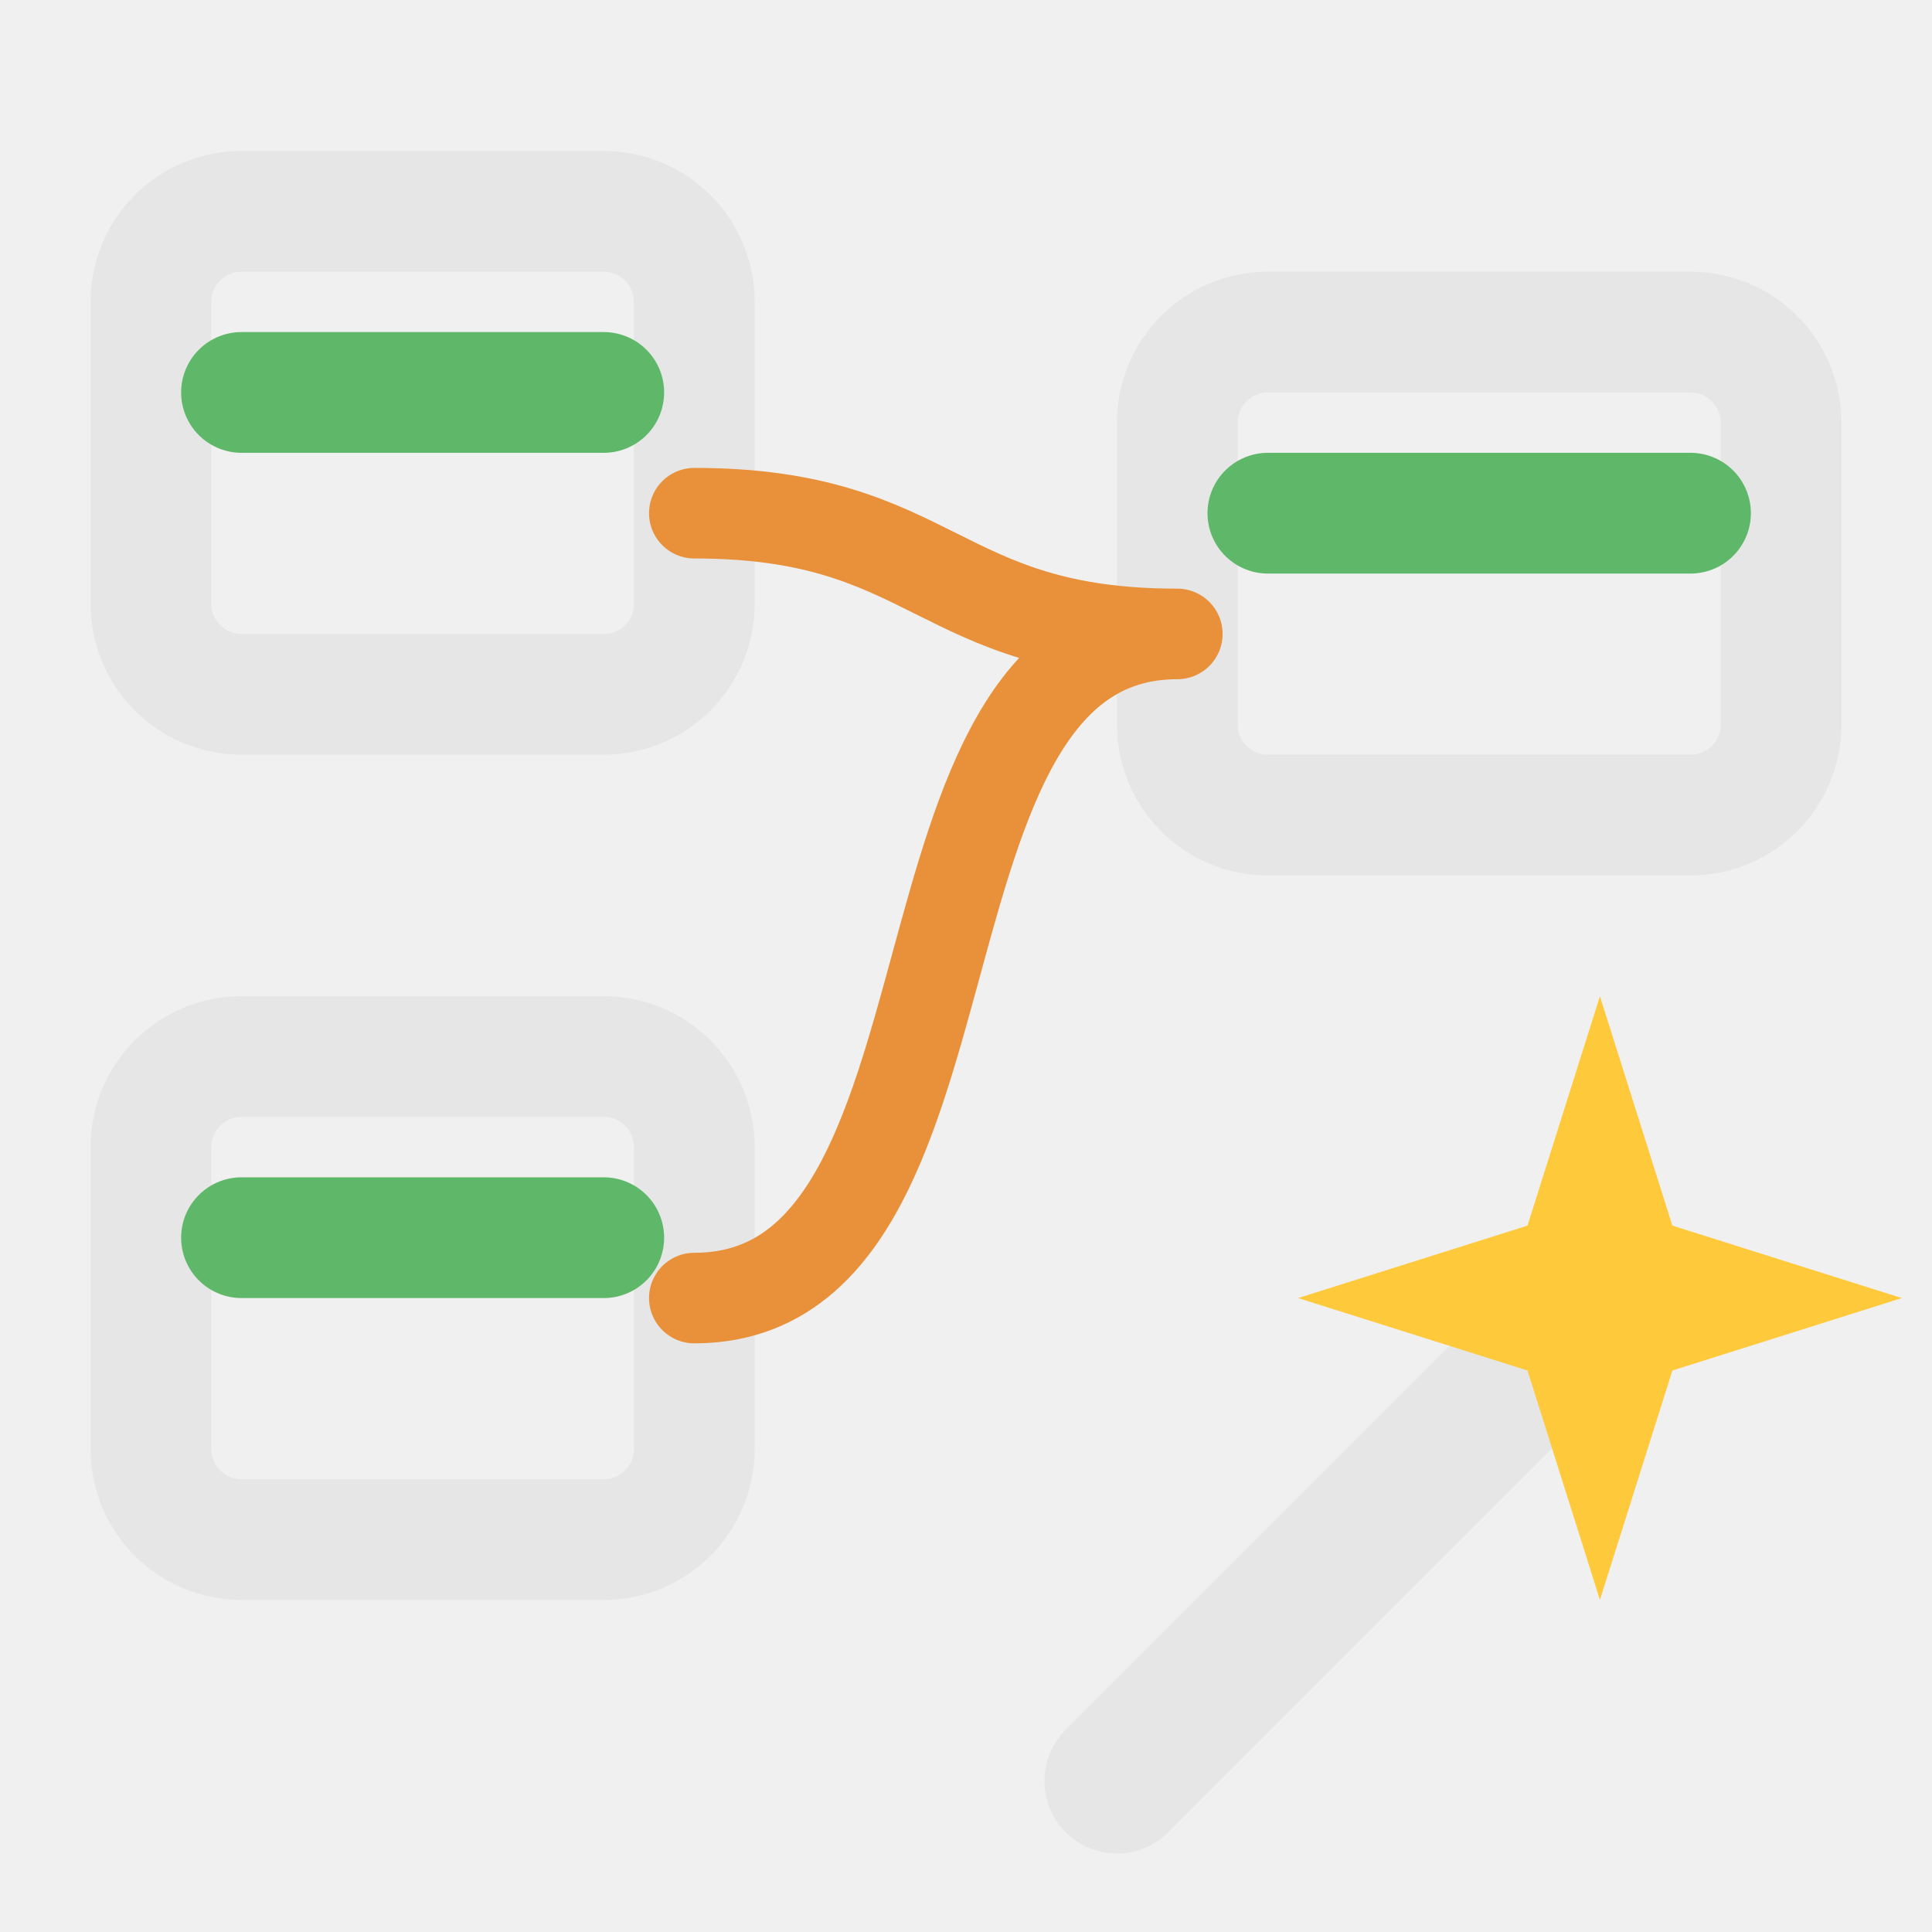
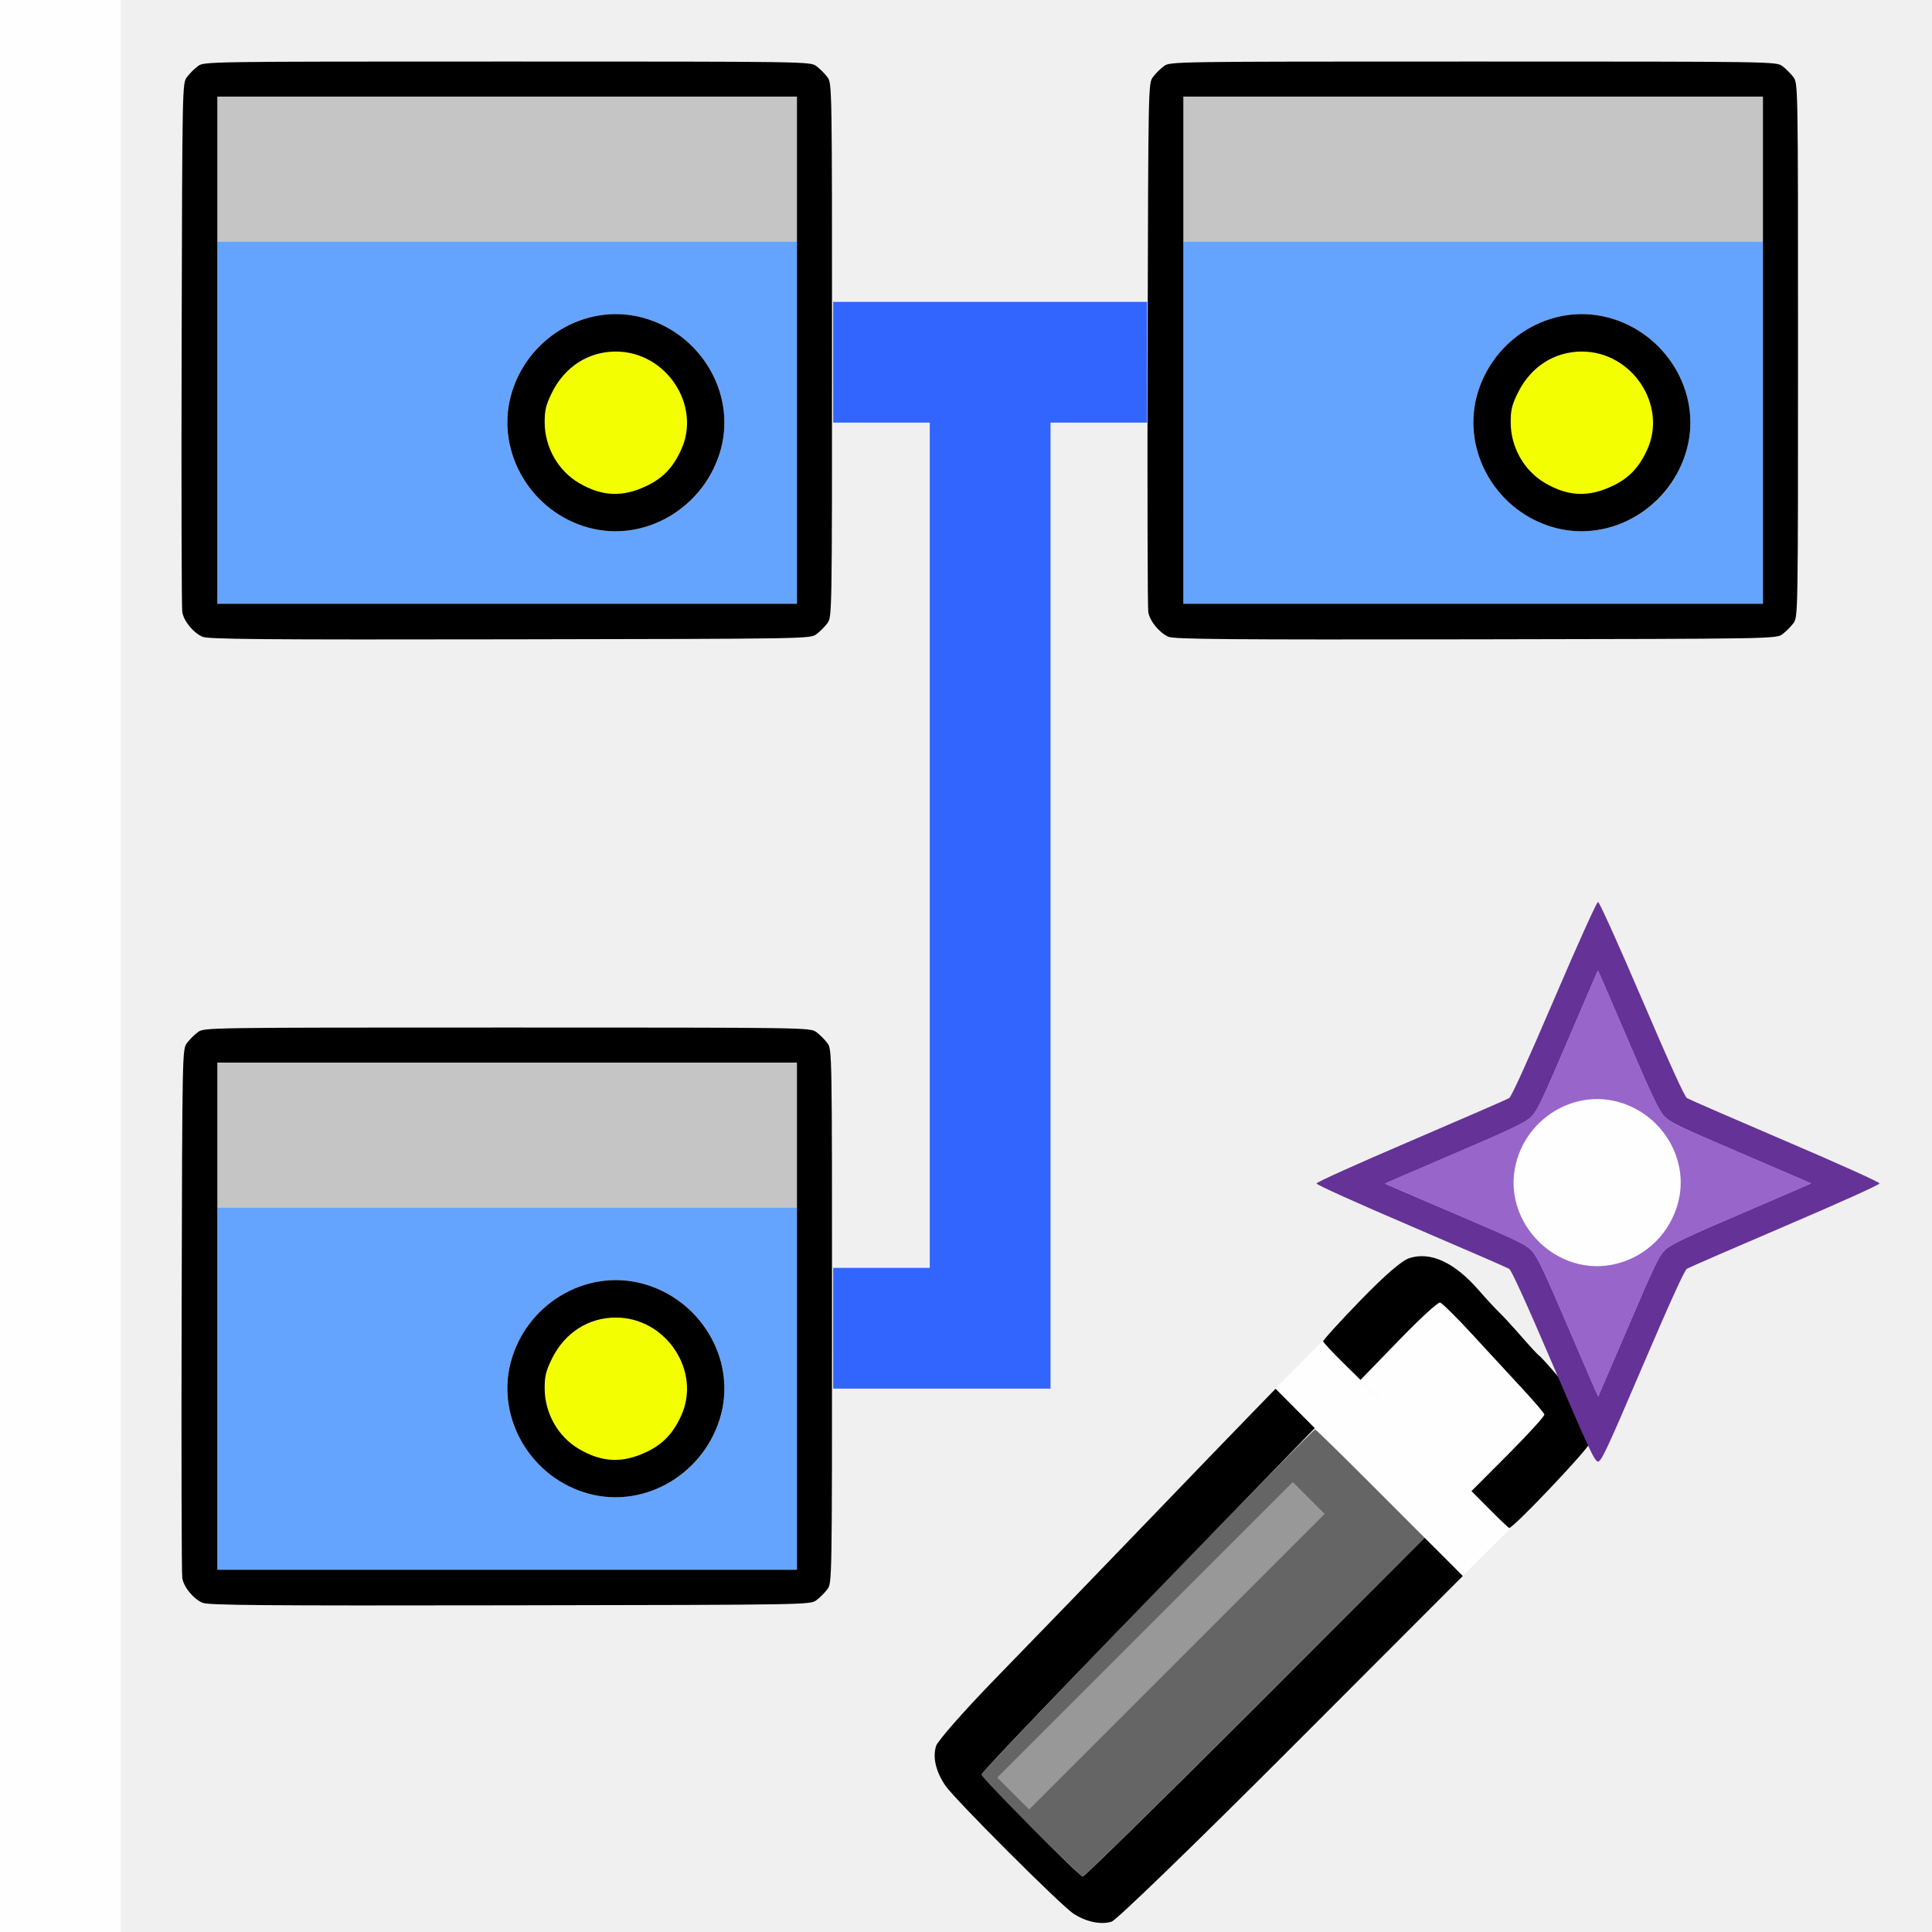
<svg xmlns="http://www.w3.org/2000/svg" width="32" height="32" viewBox="0 0 32 32">
  <defs>
-     <mask id="badge-cut" maskUnits="userSpaceOnUse" x="0" y="0" width="32" height="32">
-       <rect width="32" height="32" fill="#fff" />
-       <path d="M18.5 29.5 L26 22" stroke="#000" stroke-width="6" stroke-linecap="round" />
-       <circle cx="26.5" cy="21.5" r="6" fill="#000" />
+     <clipPath id="clip-big-sparkle" clipPathUnits="userSpaceOnUse">
+       <path d="M 7.05,5.6 L 12.6,11.1 L 7.05,16.4 L 1.6,11.1 Z" transform="scale(100)" />
+     </clipPath>
+     <clipPath id="clip-node" clipPathUnits="userSpaceOnUse">
+       <path d="M 3,5.2 H 13 V 14 H 3 Z" transform="scale(100)" />
+     </clipPath>
+     <mask id="badge-cut" maskUnits="userSpaceOnUse" x="0" y="0" width="16" height="16">
+       <rect width="16" height="16" fill="#fff" />
+       <g transform="translate(7.2,7.2) scale(0.55)">
+         <g transform="translate(0.4,0.4) translate(5.2,10.8) rotate(-45) scale(1,1.6) rotate(45) translate(-5.2,-10.8) scale(0.01)">
+           <path data-src="shaderfx#path829" fill="#000" stroke="#000" stroke-width="1.4" stroke-linejoin="round" transform="matrix(100,0,0,100,0,4.9999997e-5)" d="M 7.133,8.836 6.251,7.953 6.602,7.602 6.953,7.25 7.836,8.133 8.719,9.016 8.367,9.367 8.015,9.718 Z" />
+           <path data-src="shaderfx#path827" fill="#000" stroke="#000" stroke-width="1.4" stroke-linejoin="round" transform="matrix(100,0,0,100,0,4.9999997e-5)" d="M 7.838,8.133 7.317,7.609 7.89,7.023 C 8.205,6.701 8.483,6.438 8.508,6.438 8.532,6.438 8.671,6.573 8.815,6.739 8.96,6.905 9.166,7.139 9.273,7.26 9.381,7.381 9.469,7.495 9.469,7.514 c 0,0.019 -0.25,0.283 -0.555,0.588 L 8.359,8.656 Z" />
+           <path data-src="shaderfx#path821" fill="#000" stroke="#000" stroke-width="1.4" stroke-linejoin="round" transform="matrix(100,0,0,100,0,4.9999997e-5)" d="M 2.019,14.004 C 1.764,13.748 1.56,13.524 1.567,13.507 1.586,13.454 6.59,8.344 6.622,8.344 c 0.011,0 0.248,0.229 0.527,0.508 l 0.507,0.508 -2.555,2.554 c -1.405,1.405 -2.569,2.554 -2.586,2.554 -0.017,0 -0.241,-0.209 -0.496,-0.465 z" />
+           <path data-src="shaderfx#path819" fill="#000" stroke="#000" stroke-width="1.4" stroke-linejoin="round" transform="matrix(100,0,0,100,0,4.9999997e-5)" d="M 2.297,14.949 C 2.16,14.877 1.162,13.88 1.092,13.743 1.015,13.596 1.015,13.436 1.092,13.284 1.126,13.219 1.516,12.795 1.959,12.343 3.125,11.155 3.284,10.993 4.406,9.844 4.965,9.271 5.609,8.613 5.838,8.38 L 6.253,7.957 6.437,8.143 6.621,8.328 5.146,9.83 C 2.719,12.302 1.579,13.474 1.567,13.507 c -0.013,0.036 0.9,0.962 0.949,0.962 0.017,0 1.181,-1.15 2.586,-2.554 L 7.656,9.36 7.836,9.539 8.015,9.719 5.437,12.299 c -1.439,1.44 -2.629,2.607 -2.694,2.64 -0.139,0.072 -0.318,0.076 -0.447,0.009 z M 8.531,8.828 8.361,8.656 8.915,8.101 C 9.219,7.796 9.469,7.531 9.469,7.513 9.469,7.495 9.381,7.381 9.273,7.26 9.166,7.139 8.96,6.905 8.815,6.739 8.671,6.573 8.532,6.438 8.508,6.438 c -0.024,0 -0.302,0.264 -0.617,0.586 L 7.317,7.609 7.143,7.439 C 7.047,7.345 6.969,7.257 6.969,7.243 c 0,-0.013 0.257,-0.286 0.57,-0.605 C 7.913,6.257 8.16,6.032 8.257,5.982 8.537,5.838 8.797,5.905 9.016,6.177 9.082,6.26 9.167,6.356 9.204,6.391 9.241,6.425 9.333,6.53 9.409,6.625 c 0.076,0.095 0.148,0.176 0.16,0.182 0.04,0.018 0.326,0.393 0.379,0.496 0.065,0.127 0.065,0.297 0.001,0.425 C 9.905,7.817 8.76,9 8.718,9 8.709,9 8.624,8.922 8.531,8.828 Z" />
+         </g>
+         <path fill="#000" stroke="#000" stroke-width="1.4" stroke-linejoin="round" transform="translate(0.4,0.4) translate(5.2,10.8) rotate(-45) scale(1,1.6) rotate(45) translate(-5.2,-10.8)" d="M 1.75,13.5 L 6.2,9.05 L 6.5,9.35 L 2.05,13.8 Z" />
+         <g clip-path="url(#clip-big-sparkle)" transform="translate(11,4.8) scale(0.84) translate(-7.05,-11.1) scale(0.01)">
+           <path data-src="particles#path823" fill="#000" stroke="#000" stroke-width="1.4" stroke-linejoin="round" transform="matrix(100,0,0,100,0,4.9999997e-5)" d="M 6.629,12.451 C 5.836,12.238 5.346,11.417 5.548,10.642 5.757,9.839 6.576,9.344 7.358,9.548 8.158,9.756 8.656,10.576 8.453,11.353 8.242,12.163 7.414,12.662 6.629,12.451 Z M 11.672,6.947 c -0.227,-0.077 -0.547,-0.403 -0.619,-0.63 -0.067,-0.211 -0.068,-0.421 -0.002,-0.625 0.072,-0.224 0.417,-0.568 0.641,-0.641 0.204,-0.066 0.413,-0.065 0.625,0.002 0.246,0.078 0.556,0.393 0.634,0.646 0.147,0.474 -0.08,0.992 -0.529,1.205 -0.206,0.098 -0.533,0.117 -0.75,0.043 z m -7.812,-2 C 3.633,4.87 3.313,4.544 3.241,4.317 3.174,4.105 3.173,3.896 3.239,3.692 3.311,3.468 3.656,3.124 3.88,3.051 c 0.204,-0.066 0.413,-0.065 0.625,0.002 0.246,0.078 0.556,0.393 0.634,0.646 0.147,0.474 -0.08,0.992 -0.529,1.205 -0.206,0.098 -0.533,0.117 -0.75,0.043 z" />
+           <path data-src="particles#path821" fill="#000" stroke="#000" stroke-width="1.4" stroke-linejoin="round" transform="matrix(100,0,0,100,0,4.9999997e-5)" d="M 6.483,13.6 C 6.062,12.613 5.929,12.333 5.835,12.229 5.727,12.112 5.597,12.049 4.46,11.562 3.769,11.266 3.2,11.021 3.197,11.019 3.193,11.016 3.749,10.775 4.431,10.483 5.418,10.062 5.698,9.929 5.802,9.835 5.919,9.727 5.983,9.597 6.47,8.46 6.765,7.769 7.01,7.2 7.013,7.197 c 0.003,-0.003 0.244,0.552 0.535,1.234 0.422,0.987 0.554,1.267 0.649,1.371 0.107,0.118 0.237,0.181 1.375,0.668 0.691,0.296 1.259,0.54 1.263,0.543 0.004,0.003 -0.552,0.244 -1.234,0.535 -0.987,0.422 -1.267,0.554 -1.371,0.649 -0.118,0.107 -0.181,0.237 -0.668,1.375 -0.296,0.691 -0.54,1.259 -0.543,1.263 -0.003,0.004 -0.244,-0.552 -0.535,-1.234 z M 7.358,12.452 C 7.897,12.312 8.312,11.895 8.453,11.353 8.656,10.576 8.158,9.756 7.358,9.548 6.576,9.344 5.757,9.839 5.548,10.642 5.269,11.711 6.289,12.731 7.358,12.452 Z M 11.729,7.704 C 11.572,7.231 11.446,6.844 11.45,6.844 c 0.004,0 0.069,0.03 0.145,0.067 0.274,0.132 0.699,0.102 0.936,-0.066 0.073,-0.052 0.057,0.008 -0.205,0.792 -0.156,0.466 -0.29,0.866 -0.297,0.888 -0.007,0.022 -0.142,-0.347 -0.299,-0.82 z m 1.115,-1.173 c 0.169,-0.236 0.199,-0.661 0.067,-0.935 -0.037,-0.076 -0.063,-0.14 -0.059,-0.143 0.004,-0.003 0.391,0.122 0.859,0.279 L 14.562,6.016 13.675,6.312 C 12.857,6.586 12.792,6.603 12.844,6.531 Z M 10.32,6.302 9.467,6.015 10.289,5.742 C 10.741,5.592 11.12,5.469 11.131,5.469 c 0.011,0 -0.01,0.06 -0.047,0.133 -0.053,0.104 -0.067,0.19 -0.067,0.398 -3.91e-4,0.228 0.011,0.289 0.084,0.43 0.047,0.09 0.082,0.163 0.078,0.162 -0.004,-0.001 -0.39,-0.132 -0.859,-0.289 z M 3.917,5.704 C 3.759,5.231 3.634,4.844 3.637,4.844 c 0.004,0 0.069,0.03 0.145,0.067 0.274,0.132 0.699,0.102 0.936,-0.066 0.073,-0.052 0.057,0.008 -0.205,0.792 C 4.356,6.103 4.223,6.502 4.216,6.524 4.209,6.546 4.074,6.177 3.917,5.704 Z M 12.422,5.099 C 12.288,5.027 12.228,5.016 12,5.016 c -0.209,3.125e-4 -0.294,0.015 -0.398,0.067 -0.073,0.037 -0.133,0.058 -0.133,0.046 0,-0.012 0.123,-0.39 0.274,-0.841 l 0.274,-0.82 0.286,0.86 c 0.157,0.473 0.284,0.859 0.281,0.857 -0.003,-0.001 -0.075,-0.04 -0.161,-0.086 z M 5.032,4.531 C 5.2,4.294 5.23,3.869 5.098,3.595 5.062,3.52 5.035,3.455 5.039,3.452 5.043,3.449 5.43,3.574 5.898,3.731 L 6.75,4.016 5.863,4.312 C 5.044,4.586 4.98,4.603 5.032,4.531 Z M 2.507,4.302 1.655,4.015 2.477,3.742 C 2.928,3.592 3.307,3.469 3.318,3.469 c 0.011,0 -0.01,0.06 -0.047,0.133 C 3.218,3.706 3.204,3.791 3.204,4 c -3.907e-4,0.228 0.012,0.289 0.084,0.43 0.047,0.09 0.082,0.163 0.078,0.162 C 3.362,4.59 2.976,4.46 2.507,4.302 Z M 4.609,3.099 C 4.475,3.027 4.416,3.016 4.188,3.016 3.979,3.016 3.894,3.031 3.789,3.084 3.716,3.12 3.656,3.141 3.656,3.13 c 0,-0.012 0.123,-0.39 0.274,-0.841 L 4.204,1.468 4.49,2.328 c 0.157,0.473 0.284,0.859 0.281,0.857 -0.003,-0.001 -0.075,-0.04 -0.161,-0.086 z" />
+           <path data-src="particles#path819" fill="#000" stroke="#000" stroke-width="1.4" stroke-linejoin="round" transform="matrix(100,0,0,100,0,4.9999997e-5)" d="M 6.217,14.293 C 5.733,13.162 5.465,12.573 5.423,12.546 5.388,12.524 4.596,12.18 3.664,11.781 2.684,11.362 1.969,11.039 1.969,11.016 c 0,-0.023 0.715,-0.346 1.695,-0.765 C 4.596,9.851 5.388,9.507 5.423,9.485 5.464,9.459 5.738,8.856 6.231,7.707 6.663,6.699 6.992,5.969 7.016,5.969 c 0.023,0 0.353,0.73 0.785,1.738 0.492,1.149 0.766,1.752 0.808,1.778 0.035,0.022 0.826,0.366 1.758,0.765 0.98,0.419 1.695,0.742 1.695,0.765 0,0.023 -0.715,0.346 -1.695,0.765 -0.932,0.399 -1.724,0.743 -1.759,0.765 -0.042,0.026 -0.31,0.616 -0.794,1.747 C 7.171,15.795 7.075,16 7.016,16 6.956,16 6.86,15.795 6.217,14.293 Z m 1.345,-0.721 c 0.487,-1.138 0.55,-1.268 0.668,-1.375 0.103,-0.094 0.384,-0.227 1.371,-0.649 0.682,-0.292 1.238,-0.532 1.234,-0.535 -0.004,-0.003 -0.572,-0.247 -1.263,-0.543 C 8.434,9.983 8.304,9.919 8.197,9.802 8.102,9.698 7.97,9.418 7.548,8.431 7.256,7.749 7.016,7.193 7.013,7.197 7.01,7.2 6.765,7.769 6.47,8.46 5.983,9.597 5.919,9.727 5.802,9.835 c -0.103,0.094 -0.384,0.227 -1.371,0.649 -0.682,0.292 -1.238,0.532 -1.234,0.535 0.003,0.003 0.572,0.247 1.263,0.543 1.138,0.487 1.268,0.55 1.375,0.668 0.094,0.103 0.227,0.384 0.649,1.371 0.292,0.682 0.532,1.238 0.535,1.234 0.003,-0.004 0.247,-0.572 0.543,-1.263 z M 11.483,8.586 C 11.213,7.774 10.979,7.095 10.964,7.078 10.948,7.061 10.278,6.828 9.475,6.56 8.258,6.154 8.016,6.063 8.016,6.016 8.016,5.968 8.259,5.877 9.482,5.469 10.289,5.201 10.961,4.96 10.975,4.936 10.99,4.911 11.217,4.244 11.48,3.453 c 0.399,-1.199 0.488,-1.438 0.535,-1.438 0.048,0 0.138,0.243 0.544,1.46 0.268,0.803 0.501,1.473 0.518,1.488 0.017,0.016 0.682,0.245 1.477,0.509 C 15.824,5.894 16,5.96 16,6.016 c 0,0.055 -0.176,0.121 -1.445,0.543 -0.795,0.264 -1.461,0.496 -1.481,0.515 -0.019,0.019 -0.256,0.7 -0.526,1.512 -0.32,0.964 -0.505,1.477 -0.532,1.477 -0.027,0 -0.212,-0.512 -0.533,-1.477 z M 12.709,6.713 C 12.815,6.605 12.897,6.57 13.694,6.305 L 14.564,6.016 13.698,5.727 C 12.923,5.469 12.819,5.426 12.713,5.323 12.605,5.217 12.57,5.134 12.305,4.337 L 12.016,3.468 11.727,4.334 C 11.469,5.108 11.426,5.212 11.323,5.318 11.217,5.427 11.134,5.461 10.337,5.726 L 9.468,6.015 10.334,6.304 c 0.775,0.258 0.878,0.301 0.984,0.405 0.109,0.106 0.143,0.188 0.408,0.985 L 12.015,8.564 12.304,7.698 C 12.562,6.923 12.605,6.819 12.709,6.713 Z M 3.671,6.586 C 3.401,5.774 3.167,5.095 3.151,5.078 3.135,5.061 2.466,4.828 1.663,4.56 0.445,4.154 0.203,4.063 0.203,4.016 0.203,3.968 0.446,3.877 1.67,3.469 2.476,3.201 3.148,2.96 3.163,2.936 3.178,2.911 3.405,2.244 3.668,1.453 c 0.399,-1.199 0.488,-1.438 0.535,-1.438 0.048,0 0.138,0.243 0.544,1.46 0.268,0.803 0.501,1.473 0.518,1.488 0.017,0.016 0.696,0.25 1.508,0.52 C 7.738,3.804 8.25,3.988 8.25,4.016 8.25,4.043 7.738,4.228 6.773,4.548 5.961,4.818 5.281,5.055 5.262,5.074 5.242,5.093 5.005,5.774 4.736,6.586 4.415,7.55 4.23,8.062 4.203,8.062 4.176,8.062 3.991,7.55 3.671,6.586 Z M 4.896,4.713 C 5.002,4.605 5.085,4.57 5.881,4.305 L 6.751,4.016 5.885,3.727 C 5.11,3.469 5.007,3.426 4.901,3.323 4.792,3.217 4.758,3.134 4.493,2.337 L 4.204,1.468 3.915,2.334 C 3.656,3.108 3.614,3.212 3.51,3.318 3.404,3.427 3.322,3.461 2.525,3.726 L 1.655,4.015 2.521,4.304 C 3.296,4.562 3.4,4.605 3.506,4.709 3.614,4.815 3.648,4.897 3.913,5.694 L 4.203,6.564 4.491,5.698 C 4.75,4.923 4.793,4.819 4.896,4.713 Z" />
+         </g>
+       </g>
    </mask>
  </defs>
-   <g mask="url(#badge-cut)" fill="none" stroke="#e6e6e6" stroke-width="2" stroke-linecap="round" stroke-linejoin="round">
-     <rect x="2.5" y="3.5" width="9" height="8" rx="1.5" />
-     <rect x="2.5" y="17.5" width="9" height="8" rx="1.5" />
-     <rect x="19.5" y="5.5" width="10" height="8" rx="1.5" />
-     <path d="M4 6.5h6 M4 20.5h6 M21 8.5h7" stroke="#5fb86a" />
-     <path d="M11.5 8.5C15.5 8.5 15.5 10.5 19.5 10.5 M11.5 21.5C16.5 21.5 14.5 10.5 19.5 10.5" stroke="#e8913a" stroke-width="1.5" />
-   </g>
-   <g id="wand-badge">
-     <path d="M18.5 29.5 L25 23" fill="none" stroke="#e6e6e6" stroke-width="2.4" stroke-linecap="round" />
-     <path d="M26.5 16.5 L27.7 20.3 L31.5 21.5 L27.7 22.7 L26.5 26.5 L25.3 22.7 L21.5 21.5 L25.3 20.3 Z" fill="#ffc93c" />
+   <g transform="scale(2)">
+     <g mask="url(#badge-cut)">
+       <path fill="#fefefe" d="M 0,0 h 1 v 16 h -1 Z" />
+       <path fill="none" stroke="#3265fe" stroke-width="1" d="M 6.9,3 H 9.5 M 6.9,11 H 8.2 V 3" />
+       <g clip-path="url(#clip-node)" transform="translate(-0.6,-2.8) scale(0.6) scale(0.01)">
+         <path data-src="node_top#path827" fill="#fefefe" transform="matrix(100,0,0,100,0,4.9999997e-5)" d="M 2,2.5 V 2 h 6 6 V 2.5 3 H 8 2 Z" />
+         <path data-src="node_top#path825" fill="#c5c5c5" transform="matrix(100,0,0,100,0,4.9999997e-5)" d="M 4,7 V 6 h 4 4 V 7 8 H 8 4 Z" />
+         <path data-src="node_top#path823" fill="#65a4fe" transform="matrix(100,0,0,100,0,4.9999997e-5)" d="M 4,10.5 V 8 h 4 4 V 10.5 13 H 8 4 Z m 5.858,1.452 C 10.397,11.812 10.812,11.395 10.953,10.853 11.156,10.076 10.658,9.256 9.858,9.048 9.076,8.844 8.257,9.339 8.048,10.142 7.769,11.211 8.789,12.231 9.858,11.952 Z" />
+         <path data-src="node_top#path821" fill="#f3fe00" transform="matrix(100,0,0,100,0,4.9999997e-5)" d="M 9.279,11.459 C 8.822,11.331 8.519,10.948 8.519,10.497 8.518,9.808 9.262,9.316 9.876,9.599 10.122,9.711 10.265,9.849 10.381,10.085 c 0.083,0.168 0.101,0.241 0.101,0.411 -4.68e-4,0.377 -0.211,0.71 -0.554,0.877 -0.229,0.111 -0.452,0.14 -0.648,0.085 z" />
+         <path data-src="node_top#path819" fill="#000000" transform="matrix(100,0,0,100,0,4.9999997e-5)" d="M 3.795,13.456 C 3.669,13.401 3.538,13.242 3.516,13.116 3.506,13.061 3.502,11.396 3.507,9.416 3.516,5.837 3.516,5.817 3.58,5.731 3.615,5.683 3.683,5.615 3.731,5.58 3.817,5.516 3.824,5.516 8,5.516 c 4.176,0 4.183,9.37e-5 4.269,0.064 0.047,0.035 0.115,0.103 0.151,0.151 0.064,0.086 0.064,0.098 0.064,3.769 0,3.671 -2.19e-4,3.683 -0.064,3.769 -0.035,0.047 -0.103,0.115 -0.151,0.151 -0.086,0.064 -0.099,0.064 -4.232,0.071 -3.399,0.006 -4.163,-7.4e-4 -4.241,-0.035 z M 12,9.5 V 6 H 8 4 V 9.5 13 h 4 4 z M 9.129,11.951 C 8.336,11.738 7.846,10.917 8.048,10.142 8.257,9.339 9.076,8.844 9.858,9.048 10.658,9.256 11.156,10.076 10.953,10.853 10.742,11.663 9.914,12.162 9.129,11.951 Z M 9.927,11.373 C 10.151,11.265 10.29,11.119 10.401,10.876 10.685,10.259 10.193,9.519 9.5,9.519 c -0.378,0 -0.706,0.211 -0.881,0.566 -0.083,0.168 -0.101,0.241 -0.101,0.411 4.25e-4,0.343 0.185,0.669 0.475,0.838 0.318,0.187 0.604,0.198 0.934,0.038 z M 1.795,3.456 C 1.67,3.401 1.538,3.242 1.515,3.116 1.505,3.061 1.5,2.746 1.506,2.416 1.517,1.76 1.523,1.735 1.731,1.58 L 1.817,1.516 H 8 14.183 l 0.086,0.064 c 0.213,0.159 0.215,0.168 0.215,0.92 0,0.752 -0.002,0.761 -0.215,0.92 l -0.086,0.064 -6.146,0.007 C 2.975,3.497 1.874,3.49 1.795,3.456 Z M 14,2.5 V 2 H 8 2 V 2.5 3 h 6 6 z" />
+       </g>
+       <g clip-path="url(#clip-node)" transform="translate(-0.6,5.2) scale(0.6) scale(0.01)">
+         <path data-src="node_top#path827" fill="#fefefe" transform="matrix(100,0,0,100,0,4.9999997e-5)" d="M 2,2.5 V 2 h 6 6 V 2.5 3 H 8 2 Z" />
+         <path data-src="node_top#path825" fill="#c5c5c5" transform="matrix(100,0,0,100,0,4.9999997e-5)" d="M 4,7 V 6 h 4 4 V 7 8 H 8 4 Z" />
+         <path data-src="node_top#path823" fill="#65a4fe" transform="matrix(100,0,0,100,0,4.9999997e-5)" d="M 4,10.5 V 8 h 4 4 V 10.5 13 H 8 4 Z m 5.858,1.452 C 10.397,11.812 10.812,11.395 10.953,10.853 11.156,10.076 10.658,9.256 9.858,9.048 9.076,8.844 8.257,9.339 8.048,10.142 7.769,11.211 8.789,12.231 9.858,11.952 Z" />
+         <path data-src="node_top#path821" fill="#f3fe00" transform="matrix(100,0,0,100,0,4.9999997e-5)" d="M 9.279,11.459 C 8.822,11.331 8.519,10.948 8.519,10.497 8.518,9.808 9.262,9.316 9.876,9.599 10.122,9.711 10.265,9.849 10.381,10.085 c 0.083,0.168 0.101,0.241 0.101,0.411 -4.68e-4,0.377 -0.211,0.71 -0.554,0.877 -0.229,0.111 -0.452,0.14 -0.648,0.085 z" />
+         <path data-src="node_top#path819" fill="#000000" transform="matrix(100,0,0,100,0,4.9999997e-5)" d="M 3.795,13.456 C 3.669,13.401 3.538,13.242 3.516,13.116 3.506,13.061 3.502,11.396 3.507,9.416 3.516,5.837 3.516,5.817 3.58,5.731 3.615,5.683 3.683,5.615 3.731,5.58 3.817,5.516 3.824,5.516 8,5.516 c 4.176,0 4.183,9.37e-5 4.269,0.064 0.047,0.035 0.115,0.103 0.151,0.151 0.064,0.086 0.064,0.098 0.064,3.769 0,3.671 -2.19e-4,3.683 -0.064,3.769 -0.035,0.047 -0.103,0.115 -0.151,0.151 -0.086,0.064 -0.099,0.064 -4.232,0.071 -3.399,0.006 -4.163,-7.4e-4 -4.241,-0.035 z M 12,9.5 V 6 H 8 4 V 9.5 13 h 4 4 z M 9.129,11.951 C 8.336,11.738 7.846,10.917 8.048,10.142 8.257,9.339 9.076,8.844 9.858,9.048 10.658,9.256 11.156,10.076 10.953,10.853 10.742,11.663 9.914,12.162 9.129,11.951 Z M 9.927,11.373 C 10.151,11.265 10.29,11.119 10.401,10.876 10.685,10.259 10.193,9.519 9.5,9.519 c -0.378,0 -0.706,0.211 -0.881,0.566 -0.083,0.168 -0.101,0.241 -0.101,0.411 4.25e-4,0.343 0.185,0.669 0.475,0.838 0.318,0.187 0.604,0.198 0.934,0.038 z M 1.795,3.456 C 1.67,3.401 1.538,3.242 1.515,3.116 1.505,3.061 1.5,2.746 1.506,2.416 1.517,1.76 1.523,1.735 1.731,1.58 L 1.817,1.516 H 8 14.183 l 0.086,0.064 c 0.213,0.159 0.215,0.168 0.215,0.92 0,0.752 -0.002,0.761 -0.215,0.92 l -0.086,0.064 -6.146,0.007 C 2.975,3.497 1.874,3.49 1.795,3.456 Z M 14,2.5 V 2 H 8 2 V 2.5 3 h 6 6 z" />
+       </g>
+       <g clip-path="url(#clip-node)" transform="translate(7.4,-2.8) scale(0.6) scale(0.01)">
+         <path data-src="node_top#path827" fill="#fefefe" transform="matrix(100,0,0,100,0,4.9999997e-5)" d="M 2,2.5 V 2 h 6 6 V 2.5 3 H 8 2 Z" />
+         <path data-src="node_top#path825" fill="#c5c5c5" transform="matrix(100,0,0,100,0,4.9999997e-5)" d="M 4,7 V 6 h 4 4 V 7 8 H 8 4 Z" />
+         <path data-src="node_top#path823" fill="#65a4fe" transform="matrix(100,0,0,100,0,4.9999997e-5)" d="M 4,10.5 V 8 h 4 4 V 10.5 13 H 8 4 Z m 5.858,1.452 C 10.397,11.812 10.812,11.395 10.953,10.853 11.156,10.076 10.658,9.256 9.858,9.048 9.076,8.844 8.257,9.339 8.048,10.142 7.769,11.211 8.789,12.231 9.858,11.952 Z" />
+         <path data-src="node_top#path821" fill="#f3fe00" transform="matrix(100,0,0,100,0,4.9999997e-5)" d="M 9.279,11.459 C 8.822,11.331 8.519,10.948 8.519,10.497 8.518,9.808 9.262,9.316 9.876,9.599 10.122,9.711 10.265,9.849 10.381,10.085 c 0.083,0.168 0.101,0.241 0.101,0.411 -4.68e-4,0.377 -0.211,0.71 -0.554,0.877 -0.229,0.111 -0.452,0.14 -0.648,0.085 z" />
+         <path data-src="node_top#path819" fill="#000000" transform="matrix(100,0,0,100,0,4.9999997e-5)" d="M 3.795,13.456 C 3.669,13.401 3.538,13.242 3.516,13.116 3.506,13.061 3.502,11.396 3.507,9.416 3.516,5.837 3.516,5.817 3.58,5.731 3.615,5.683 3.683,5.615 3.731,5.58 3.817,5.516 3.824,5.516 8,5.516 c 4.176,0 4.183,9.37e-5 4.269,0.064 0.047,0.035 0.115,0.103 0.151,0.151 0.064,0.086 0.064,0.098 0.064,3.769 0,3.671 -2.19e-4,3.683 -0.064,3.769 -0.035,0.047 -0.103,0.115 -0.151,0.151 -0.086,0.064 -0.099,0.064 -4.232,0.071 -3.399,0.006 -4.163,-7.4e-4 -4.241,-0.035 z M 12,9.5 V 6 H 8 4 V 9.5 13 h 4 4 z M 9.129,11.951 C 8.336,11.738 7.846,10.917 8.048,10.142 8.257,9.339 9.076,8.844 9.858,9.048 10.658,9.256 11.156,10.076 10.953,10.853 10.742,11.663 9.914,12.162 9.129,11.951 Z M 9.927,11.373 C 10.151,11.265 10.29,11.119 10.401,10.876 10.685,10.259 10.193,9.519 9.5,9.519 c -0.378,0 -0.706,0.211 -0.881,0.566 -0.083,0.168 -0.101,0.241 -0.101,0.411 4.25e-4,0.343 0.185,0.669 0.475,0.838 0.318,0.187 0.604,0.198 0.934,0.038 z M 1.795,3.456 C 1.67,3.401 1.538,3.242 1.515,3.116 1.505,3.061 1.5,2.746 1.506,2.416 1.517,1.76 1.523,1.735 1.731,1.58 L 1.817,1.516 H 8 14.183 l 0.086,0.064 c 0.213,0.159 0.215,0.168 0.215,0.92 0,0.752 -0.002,0.761 -0.215,0.92 l -0.086,0.064 -6.146,0.007 C 2.975,3.497 1.874,3.49 1.795,3.456 Z M 14,2.5 V 2 H 8 2 V 2.5 3 h 6 6 z" />
+       </g>
+     </g>
+     <g transform="translate(7.2,7.2) scale(0.55)">
+       <g transform="translate(0.4,0.4) translate(5.2,10.8) rotate(-45) scale(1,1.6) rotate(45) translate(-5.2,-10.8) scale(0.01)">
+         <path data-src="shaderfx#path829" fill="#fefefe" transform="matrix(100,0,0,100,0,4.9999997e-5)" d="M 7.133,8.836 6.251,7.953 6.602,7.602 6.953,7.25 7.836,8.133 8.719,9.016 8.367,9.367 8.015,9.718 Z" />
+         <path data-src="shaderfx#path827" fill="#fefefe" transform="matrix(100,0,0,100,0,4.9999997e-5)" d="M 7.838,8.133 7.317,7.609 7.89,7.023 C 8.205,6.701 8.483,6.438 8.508,6.438 8.532,6.438 8.671,6.573 8.815,6.739 8.96,6.905 9.166,7.139 9.273,7.26 9.381,7.381 9.469,7.495 9.469,7.514 c 0,0.019 -0.25,0.283 -0.555,0.588 L 8.359,8.656 Z" />
+         <path data-src="shaderfx#path821" fill="#656565" transform="matrix(100,0,0,100,0,4.9999997e-5)" d="M 2.019,14.004 C 1.764,13.748 1.56,13.524 1.567,13.507 1.586,13.454 6.59,8.344 6.622,8.344 c 0.011,0 0.248,0.229 0.527,0.508 l 0.507,0.508 -2.555,2.554 c -1.405,1.405 -2.569,2.554 -2.586,2.554 -0.017,0 -0.241,-0.209 -0.496,-0.465 z" />
+         <path data-src="shaderfx#path819" fill="#000000" transform="matrix(100,0,0,100,0,4.9999997e-5)" d="M 2.297,14.949 C 2.16,14.877 1.162,13.88 1.092,13.743 1.015,13.596 1.015,13.436 1.092,13.284 1.126,13.219 1.516,12.795 1.959,12.343 3.125,11.155 3.284,10.993 4.406,9.844 4.965,9.271 5.609,8.613 5.838,8.38 L 6.253,7.957 6.437,8.143 6.621,8.328 5.146,9.83 C 2.719,12.302 1.579,13.474 1.567,13.507 c -0.013,0.036 0.9,0.962 0.949,0.962 0.017,0 1.181,-1.15 2.586,-2.554 L 7.656,9.36 7.836,9.539 8.015,9.719 5.437,12.299 c -1.439,1.44 -2.629,2.607 -2.694,2.64 -0.139,0.072 -0.318,0.076 -0.447,0.009 z M 8.531,8.828 8.361,8.656 8.915,8.101 C 9.219,7.796 9.469,7.531 9.469,7.513 9.469,7.495 9.381,7.381 9.273,7.26 9.166,7.139 8.96,6.905 8.815,6.739 8.671,6.573 8.532,6.438 8.508,6.438 c -0.024,0 -0.302,0.264 -0.617,0.586 L 7.317,7.609 7.143,7.439 C 7.047,7.345 6.969,7.257 6.969,7.243 c 0,-0.013 0.257,-0.286 0.57,-0.605 C 7.913,6.257 8.16,6.032 8.257,5.982 8.537,5.838 8.797,5.905 9.016,6.177 9.082,6.26 9.167,6.356 9.204,6.391 9.241,6.425 9.333,6.53 9.409,6.625 c 0.076,0.095 0.148,0.176 0.16,0.182 0.04,0.018 0.326,0.393 0.379,0.496 0.065,0.127 0.065,0.297 0.001,0.425 C 9.905,7.817 8.76,9 8.718,9 8.709,9 8.624,8.922 8.531,8.828 Z" />
+       </g>
+       <path fill="#989898" transform="translate(0.4,0.4) translate(5.2,10.8) rotate(-45) scale(1,1.6) rotate(45) translate(-5.2,-10.8)" d="M 1.75,13.5 L 6.2,9.05 L 6.5,9.35 L 2.05,13.8 Z" />
+       <g clip-path="url(#clip-big-sparkle)" transform="translate(11,4.8) scale(0.84) translate(-7.05,-11.1) scale(0.01)">
+         <path data-src="particles#path823" fill="#fefefe" transform="matrix(100,0,0,100,0,4.9999997e-5)" d="M 6.629,12.451 C 5.836,12.238 5.346,11.417 5.548,10.642 5.757,9.839 6.576,9.344 7.358,9.548 8.158,9.756 8.656,10.576 8.453,11.353 8.242,12.163 7.414,12.662 6.629,12.451 Z M 11.672,6.947 c -0.227,-0.077 -0.547,-0.403 -0.619,-0.63 -0.067,-0.211 -0.068,-0.421 -0.002,-0.625 0.072,-0.224 0.417,-0.568 0.641,-0.641 0.204,-0.066 0.413,-0.065 0.625,0.002 0.246,0.078 0.556,0.393 0.634,0.646 0.147,0.474 -0.08,0.992 -0.529,1.205 -0.206,0.098 -0.533,0.117 -0.75,0.043 z m -7.812,-2 C 3.633,4.87 3.313,4.544 3.241,4.317 3.174,4.105 3.173,3.896 3.239,3.692 3.311,3.468 3.656,3.124 3.88,3.051 c 0.204,-0.066 0.413,-0.065 0.625,0.002 0.246,0.078 0.556,0.393 0.634,0.646 0.147,0.474 -0.08,0.992 -0.529,1.205 -0.206,0.098 -0.533,0.117 -0.75,0.043 z" />
+         <path data-src="particles#path821" fill="#9865cb" transform="matrix(100,0,0,100,0,4.9999997e-5)" d="M 6.483,13.6 C 6.062,12.613 5.929,12.333 5.835,12.229 5.727,12.112 5.597,12.049 4.46,11.562 3.769,11.266 3.2,11.021 3.197,11.019 3.193,11.016 3.749,10.775 4.431,10.483 5.418,10.062 5.698,9.929 5.802,9.835 5.919,9.727 5.983,9.597 6.47,8.46 6.765,7.769 7.01,7.2 7.013,7.197 c 0.003,-0.003 0.244,0.552 0.535,1.234 0.422,0.987 0.554,1.267 0.649,1.371 0.107,0.118 0.237,0.181 1.375,0.668 0.691,0.296 1.259,0.54 1.263,0.543 0.004,0.003 -0.552,0.244 -1.234,0.535 -0.987,0.422 -1.267,0.554 -1.371,0.649 -0.118,0.107 -0.181,0.237 -0.668,1.375 -0.296,0.691 -0.54,1.259 -0.543,1.263 -0.003,0.004 -0.244,-0.552 -0.535,-1.234 z M 7.358,12.452 C 7.897,12.312 8.312,11.895 8.453,11.353 8.656,10.576 8.158,9.756 7.358,9.548 6.576,9.344 5.757,9.839 5.548,10.642 5.269,11.711 6.289,12.731 7.358,12.452 Z M 11.729,7.704 C 11.572,7.231 11.446,6.844 11.45,6.844 c 0.004,0 0.069,0.03 0.145,0.067 0.274,0.132 0.699,0.102 0.936,-0.066 0.073,-0.052 0.057,0.008 -0.205,0.792 -0.156,0.466 -0.29,0.866 -0.297,0.888 -0.007,0.022 -0.142,-0.347 -0.299,-0.82 z m 1.115,-1.173 c 0.169,-0.236 0.199,-0.661 0.067,-0.935 -0.037,-0.076 -0.063,-0.14 -0.059,-0.143 0.004,-0.003 0.391,0.122 0.859,0.279 L 14.562,6.016 13.675,6.312 C 12.857,6.586 12.792,6.603 12.844,6.531 Z M 10.32,6.302 9.467,6.015 10.289,5.742 C 10.741,5.592 11.12,5.469 11.131,5.469 c 0.011,0 -0.01,0.06 -0.047,0.133 -0.053,0.104 -0.067,0.19 -0.067,0.398 -3.91e-4,0.228 0.011,0.289 0.084,0.43 0.047,0.09 0.082,0.163 0.078,0.162 -0.004,-0.001 -0.39,-0.132 -0.859,-0.289 z M 3.917,5.704 C 3.759,5.231 3.634,4.844 3.637,4.844 c 0.004,0 0.069,0.03 0.145,0.067 0.274,0.132 0.699,0.102 0.936,-0.066 0.073,-0.052 0.057,0.008 -0.205,0.792 C 4.356,6.103 4.223,6.502 4.216,6.524 4.209,6.546 4.074,6.177 3.917,5.704 Z M 12.422,5.099 C 12.288,5.027 12.228,5.016 12,5.016 c -0.209,3.125e-4 -0.294,0.015 -0.398,0.067 -0.073,0.037 -0.133,0.058 -0.133,0.046 0,-0.012 0.123,-0.39 0.274,-0.841 l 0.274,-0.82 0.286,0.86 c 0.157,0.473 0.284,0.859 0.281,0.857 -0.003,-0.001 -0.075,-0.04 -0.161,-0.086 z M 5.032,4.531 C 5.2,4.294 5.23,3.869 5.098,3.595 5.062,3.52 5.035,3.455 5.039,3.452 5.043,3.449 5.43,3.574 5.898,3.731 L 6.75,4.016 5.863,4.312 C 5.044,4.586 4.98,4.603 5.032,4.531 Z M 2.507,4.302 1.655,4.015 2.477,3.742 C 2.928,3.592 3.307,3.469 3.318,3.469 c 0.011,0 -0.01,0.06 -0.047,0.133 C 3.218,3.706 3.204,3.791 3.204,4 c -3.907e-4,0.228 0.012,0.289 0.084,0.43 0.047,0.09 0.082,0.163 0.078,0.162 C 3.362,4.59 2.976,4.46 2.507,4.302 Z M 4.609,3.099 C 4.475,3.027 4.416,3.016 4.188,3.016 3.979,3.016 3.894,3.031 3.789,3.084 3.716,3.12 3.656,3.141 3.656,3.13 c 0,-0.012 0.123,-0.39 0.274,-0.841 L 4.204,1.468 4.49,2.328 c 0.157,0.473 0.284,0.859 0.281,0.857 -0.003,-0.001 -0.075,-0.04 -0.161,-0.086 z" />
+         <path data-src="particles#path819" fill="#653298" transform="matrix(100,0,0,100,0,4.9999997e-5)" d="M 6.217,14.293 C 5.733,13.162 5.465,12.573 5.423,12.546 5.388,12.524 4.596,12.18 3.664,11.781 2.684,11.362 1.969,11.039 1.969,11.016 c 0,-0.023 0.715,-0.346 1.695,-0.765 C 4.596,9.851 5.388,9.507 5.423,9.485 5.464,9.459 5.738,8.856 6.231,7.707 6.663,6.699 6.992,5.969 7.016,5.969 c 0.023,0 0.353,0.73 0.785,1.738 0.492,1.149 0.766,1.752 0.808,1.778 0.035,0.022 0.826,0.366 1.758,0.765 0.98,0.419 1.695,0.742 1.695,0.765 0,0.023 -0.715,0.346 -1.695,0.765 -0.932,0.399 -1.724,0.743 -1.759,0.765 -0.042,0.026 -0.31,0.616 -0.794,1.747 C 7.171,15.795 7.075,16 7.016,16 6.956,16 6.86,15.795 6.217,14.293 Z m 1.345,-0.721 c 0.487,-1.138 0.55,-1.268 0.668,-1.375 0.103,-0.094 0.384,-0.227 1.371,-0.649 0.682,-0.292 1.238,-0.532 1.234,-0.535 -0.004,-0.003 -0.572,-0.247 -1.263,-0.543 C 8.434,9.983 8.304,9.919 8.197,9.802 8.102,9.698 7.97,9.418 7.548,8.431 7.256,7.749 7.016,7.193 7.013,7.197 7.01,7.2 6.765,7.769 6.47,8.46 5.983,9.597 5.919,9.727 5.802,9.835 c -0.103,0.094 -0.384,0.227 -1.371,0.649 -0.682,0.292 -1.238,0.532 -1.234,0.535 0.003,0.003 0.572,0.247 1.263,0.543 1.138,0.487 1.268,0.55 1.375,0.668 0.094,0.103 0.227,0.384 0.649,1.371 0.292,0.682 0.532,1.238 0.535,1.234 0.003,-0.004 0.247,-0.572 0.543,-1.263 z M 11.483,8.586 C 11.213,7.774 10.979,7.095 10.964,7.078 10.948,7.061 10.278,6.828 9.475,6.56 8.258,6.154 8.016,6.063 8.016,6.016 8.016,5.968 8.259,5.877 9.482,5.469 10.289,5.201 10.961,4.96 10.975,4.936 10.99,4.911 11.217,4.244 11.48,3.453 c 0.399,-1.199 0.488,-1.438 0.535,-1.438 0.048,0 0.138,0.243 0.544,1.46 0.268,0.803 0.501,1.473 0.518,1.488 0.017,0.016 0.682,0.245 1.477,0.509 C 15.824,5.894 16,5.96 16,6.016 c 0,0.055 -0.176,0.121 -1.445,0.543 -0.795,0.264 -1.461,0.496 -1.481,0.515 -0.019,0.019 -0.256,0.7 -0.526,1.512 -0.32,0.964 -0.505,1.477 -0.532,1.477 -0.027,0 -0.212,-0.512 -0.533,-1.477 z M 12.709,6.713 C 12.815,6.605 12.897,6.57 13.694,6.305 L 14.564,6.016 13.698,5.727 C 12.923,5.469 12.819,5.426 12.713,5.323 12.605,5.217 12.57,5.134 12.305,4.337 L 12.016,3.468 11.727,4.334 C 11.469,5.108 11.426,5.212 11.323,5.318 11.217,5.427 11.134,5.461 10.337,5.726 L 9.468,6.015 10.334,6.304 c 0.775,0.258 0.878,0.301 0.984,0.405 0.109,0.106 0.143,0.188 0.408,0.985 L 12.015,8.564 12.304,7.698 C 12.562,6.923 12.605,6.819 12.709,6.713 Z M 3.671,6.586 C 3.401,5.774 3.167,5.095 3.151,5.078 3.135,5.061 2.466,4.828 1.663,4.56 0.445,4.154 0.203,4.063 0.203,4.016 0.203,3.968 0.446,3.877 1.67,3.469 2.476,3.201 3.148,2.96 3.163,2.936 3.178,2.911 3.405,2.244 3.668,1.453 c 0.399,-1.199 0.488,-1.438 0.535,-1.438 0.048,0 0.138,0.243 0.544,1.46 0.268,0.803 0.501,1.473 0.518,1.488 0.017,0.016 0.696,0.25 1.508,0.52 C 7.738,3.804 8.25,3.988 8.25,4.016 8.25,4.043 7.738,4.228 6.773,4.548 5.961,4.818 5.281,5.055 5.262,5.074 5.242,5.093 5.005,5.774 4.736,6.586 4.415,7.55 4.23,8.062 4.203,8.062 4.176,8.062 3.991,7.55 3.671,6.586 Z M 4.896,4.713 C 5.002,4.605 5.085,4.57 5.881,4.305 L 6.751,4.016 5.885,3.727 C 5.11,3.469 5.007,3.426 4.901,3.323 4.792,3.217 4.758,3.134 4.493,2.337 L 4.204,1.468 3.915,2.334 C 3.656,3.108 3.614,3.212 3.51,3.318 3.404,3.427 3.322,3.461 2.525,3.726 L 1.655,4.015 2.521,4.304 C 3.296,4.562 3.4,4.605 3.506,4.709 3.614,4.815 3.648,4.897 3.913,5.694 L 4.203,6.564 4.491,5.698 C 4.75,4.923 4.793,4.819 4.896,4.713 Z" />
+       </g>
+     </g>
  </g>
</svg>
